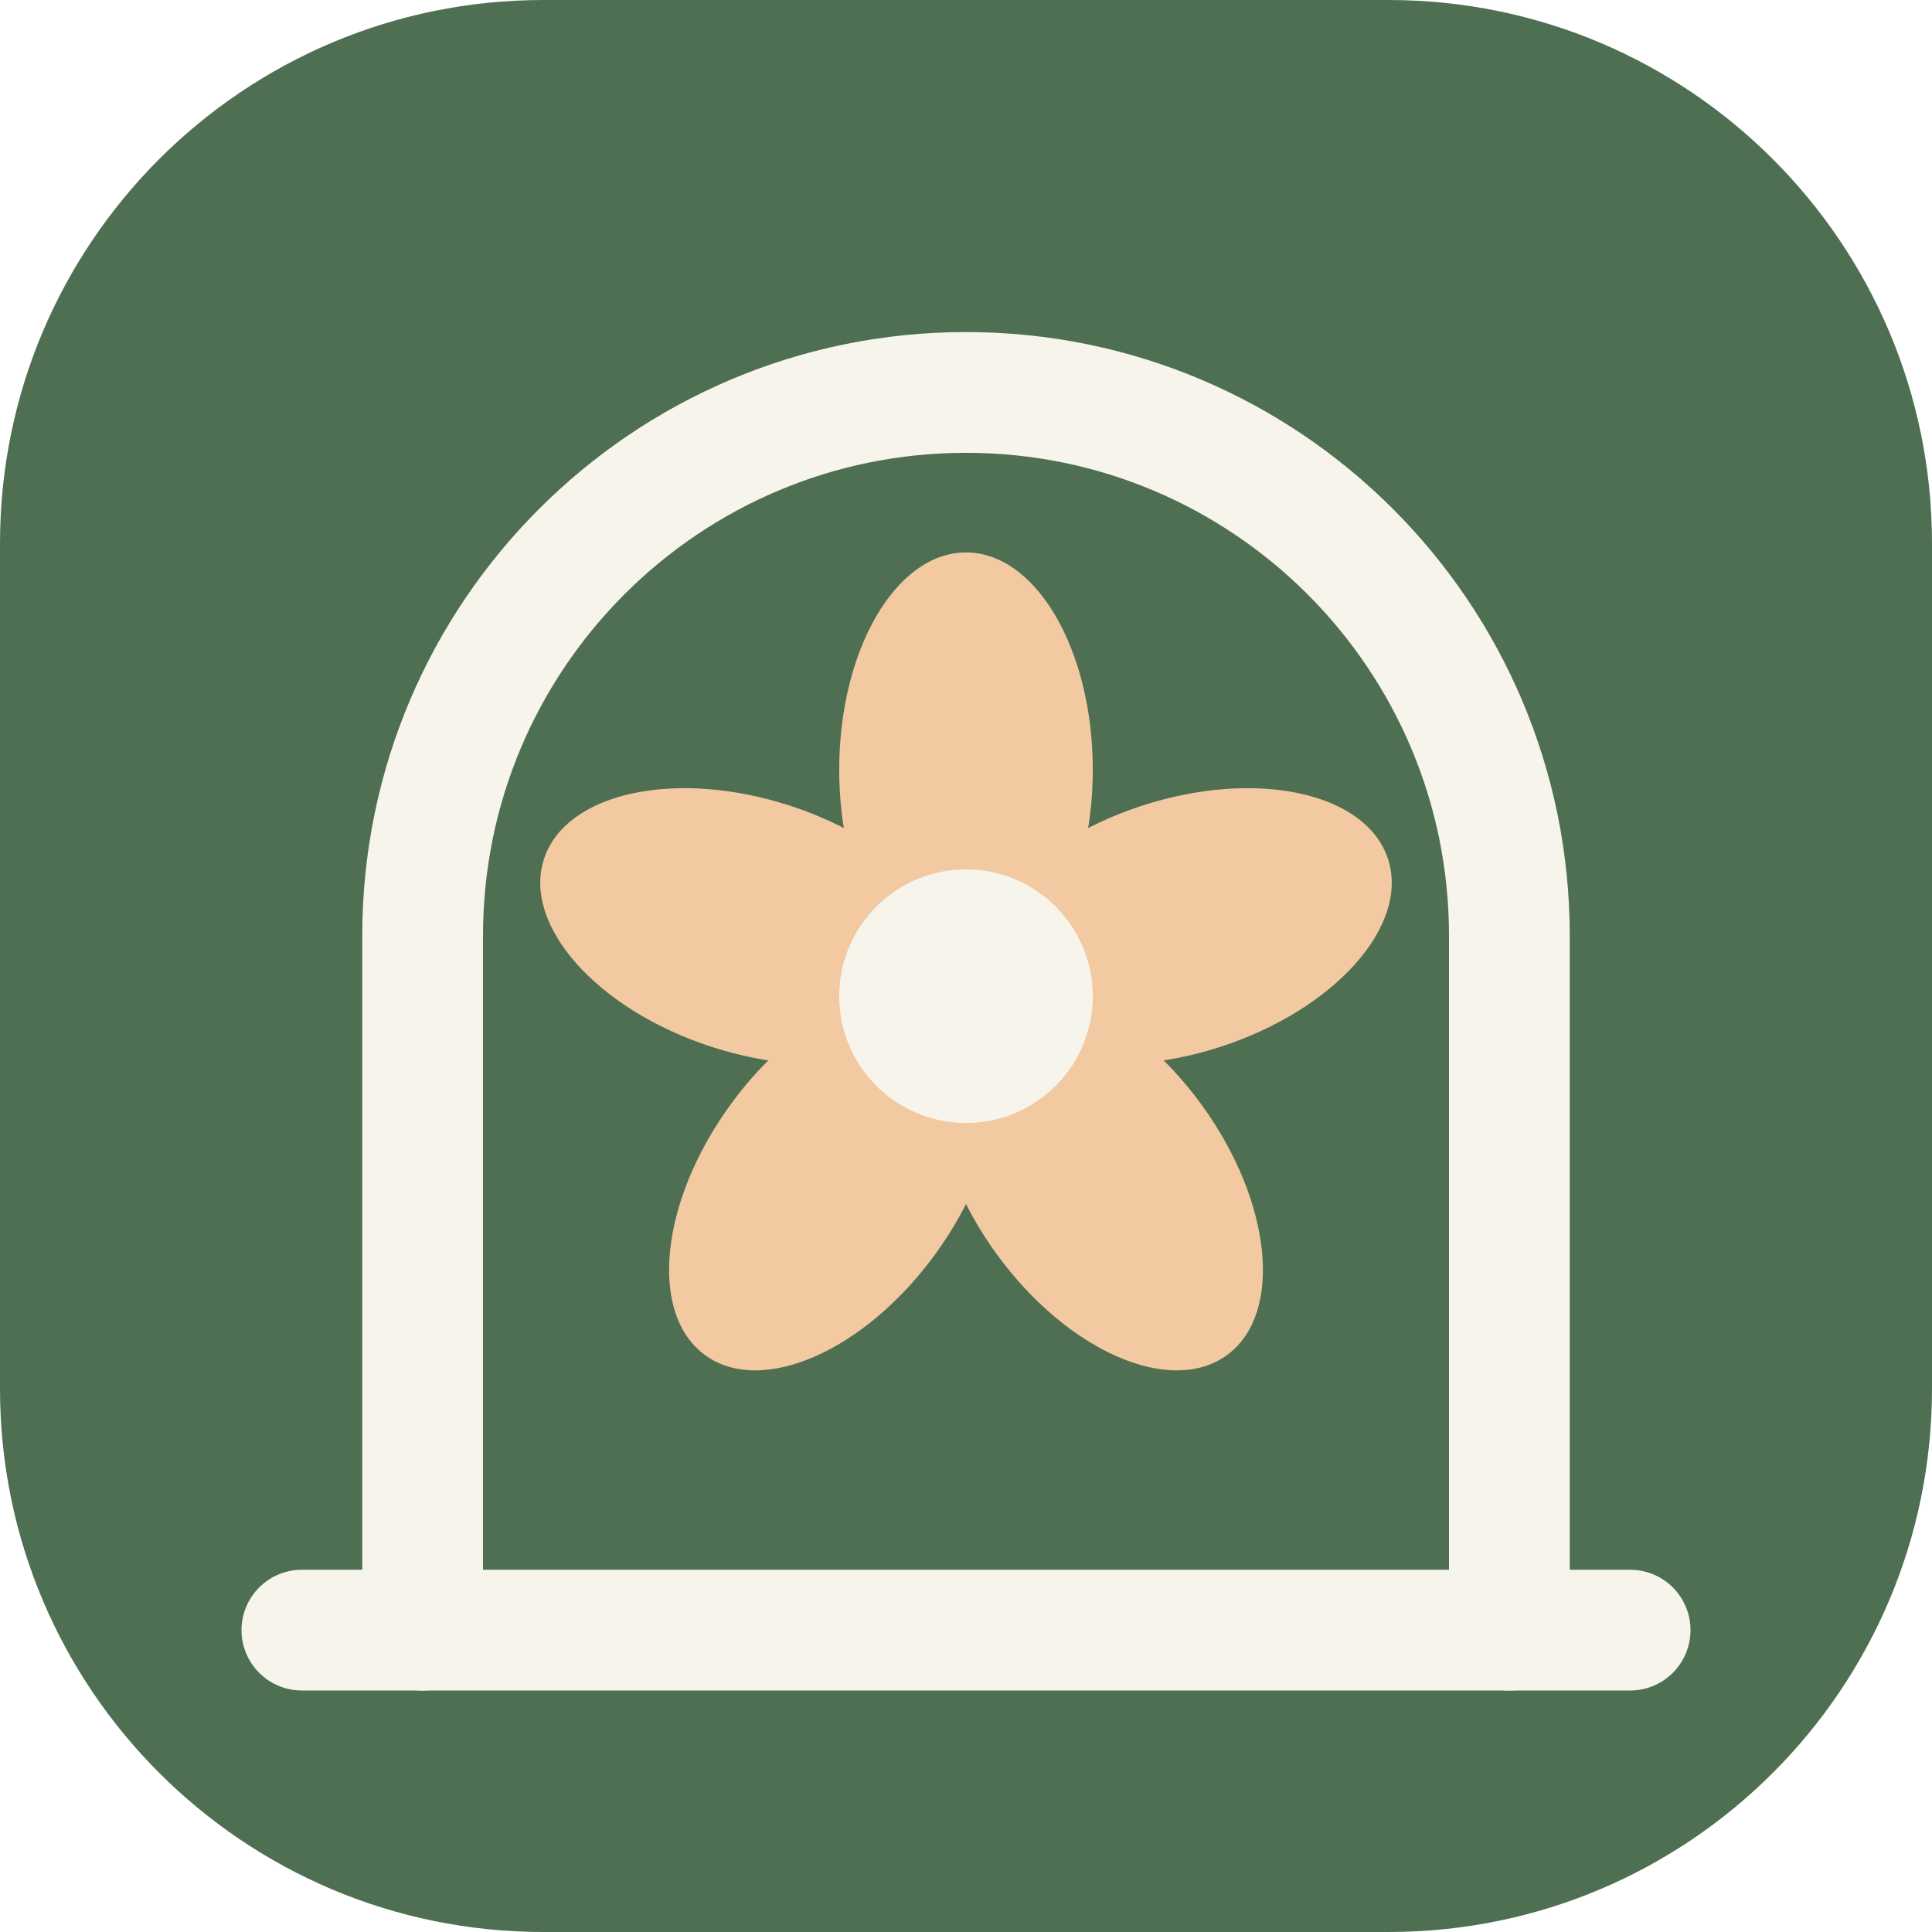
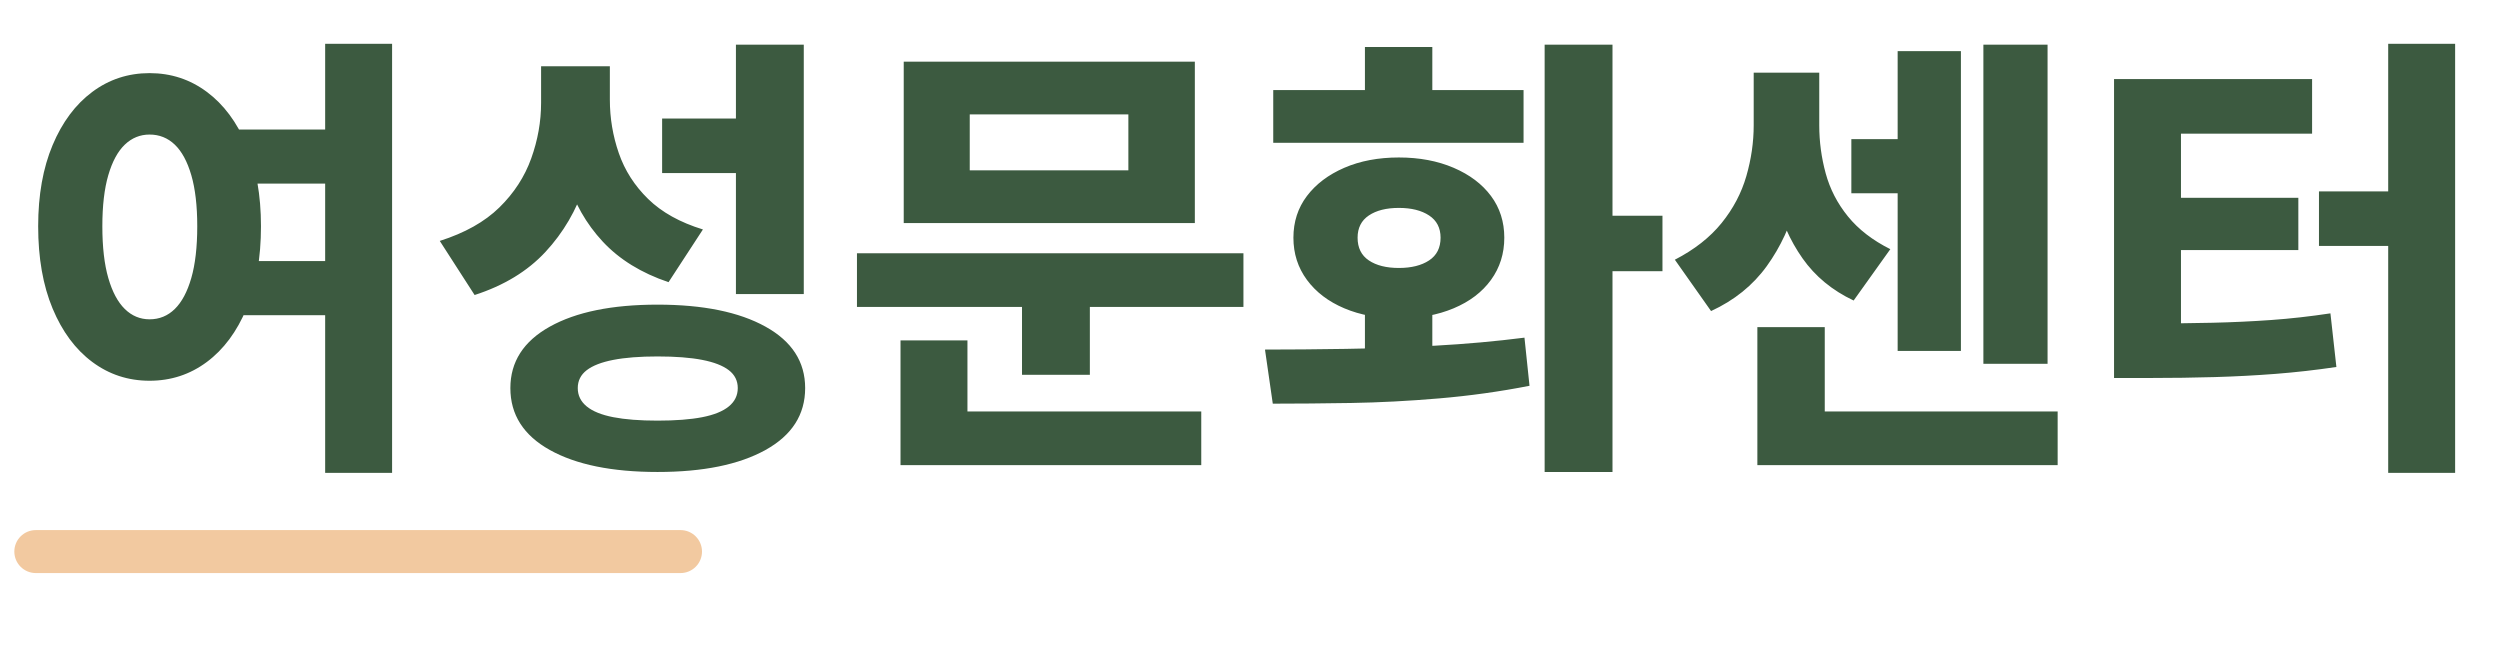
- <svg xmlns="http://www.w3.org/2000/svg" viewBox="0 0 64 64" role="img" aria-label="여성문화센터 로고">
-   <rect width="64" height="64" rx="18" fill="#4F6F52" />
-   <path d="M14 54V31a18 18 0 0136 0v23" fill="none" stroke="#F7F4EC" stroke-width="4" stroke-linecap="round" stroke-linejoin="round" />
-   <ellipse cx="32" cy="25.5" rx="4.2" ry="7.2" transform="rotate(0 32 33)" fill="#F2C9A0" />
-   <ellipse cx="32" cy="25.5" rx="4.2" ry="7.2" transform="rotate(72 32 33)" fill="#F2C9A0" />
-   <ellipse cx="32" cy="25.5" rx="4.2" ry="7.2" transform="rotate(144 32 33)" fill="#F2C9A0" />
-   <ellipse cx="32" cy="25.5" rx="4.2" ry="7.2" transform="rotate(216 32 33)" fill="#F2C9A0" />
-   <ellipse cx="32" cy="25.5" rx="4.2" ry="7.2" transform="rotate(288 32 33)" fill="#F2C9A0" />
-   <circle cx="32" cy="33" r="4.2" fill="#F7F4EC" />
-   <path d="M10 54h44" stroke="#F7F4EC" stroke-width="4" stroke-linecap="round" />
+ <svg xmlns="http://www.w3.org/2000/svg" viewBox="-2 0 349 92" role="img" aria-label="여성문화센터">
+   <path d="M29.056 18.08H44.8V25.632H29.056ZM29.056 36.448H44.8V44.0H29.056ZM18.88 10.208Q23.36 10.208 26.88 12.832Q30.4 15.456 32.416 20.256Q34.432 25.056 34.432 31.584Q34.432 38.24 32.416 43.072Q30.4 47.904 26.88 50.528Q23.36 53.152 18.88 53.152Q14.4 53.152 10.88 50.528Q7.36 47.904 5.344 43.072Q3.328 38.24 3.328 31.584Q3.328 25.056 5.344 20.256Q7.36 15.456 10.88 12.832Q14.4 10.208 18.88 10.208ZM18.88 18.784Q16.896 18.784 15.424 20.192Q13.952 21.6 13.12 24.448Q12.288 27.296 12.288 31.584Q12.288 35.936 13.12 38.816Q13.952 41.696 15.424 43.136Q16.896 44.576 18.88 44.576Q20.928 44.576 22.4 43.136Q23.872 41.696 24.704 38.816Q25.536 35.936 25.536 31.584Q25.536 27.296 24.704 24.448Q23.872 21.6 22.4 20.192Q20.928 18.784 18.88 18.784ZM43.392 6.112H52.736V66.016H43.392ZM73.536 9.248H81.408V14.368Q81.408 20.384 79.648 25.76Q77.888 31.136 74.144 35.168Q70.4 39.2 64.256 41.184L59.392 33.632Q64.64 31.968 67.712 28.96Q70.784 25.952 72.16 22.112Q73.536 18.272 73.536 14.368ZM75.584 9.248H83.136V13.92Q83.136 17.76 84.384 21.376Q85.632 24.992 88.48 27.776Q91.328 30.56 96.128 32.032L91.328 39.392Q85.632 37.472 82.144 33.728Q78.656 29.984 77.12 24.864Q75.584 19.744 75.584 13.92ZM100.736 6.24H110.208V41.056H100.736ZM89.792 42.528Q99.328 42.528 104.864 45.6Q110.4 48.672 110.4 54.176Q110.4 59.744 104.864 62.816Q99.328 65.888 89.792 65.888Q80.256 65.888 74.752 62.816Q69.248 59.744 69.248 54.176Q69.248 48.672 74.752 45.6Q80.256 42.528 89.792 42.528ZM89.792 49.76Q86.08 49.76 83.616 50.24Q81.152 50.72 79.904 51.68Q78.656 52.64 78.656 54.176Q78.656 55.712 79.904 56.736Q81.152 57.76 83.616 58.24Q86.08 58.72 89.792 58.72Q93.568 58.72 96.032 58.24Q98.496 57.76 99.744 56.736Q100.992 55.712 100.992 54.176Q100.992 52.64 99.744 51.68Q98.496 50.72 96.032 50.24Q93.568 49.76 89.792 49.76ZM90.432 16.544H102.016V24.16H90.432ZM117.632 35.36H171.584V42.848H117.632ZM140.672 40.096H150.144V52.32H140.672ZM124.16 8.608H164.8V31.136H124.16ZM155.52 15.968H133.376V23.776H155.52ZM123.712 57.44H165.696V64.928H123.712ZM123.712 47.52H133.056V59.872H123.712ZM188.544 41.44H197.952V51.104H188.544ZM213.632 6.24H223.104V65.888H213.632ZM219.712 30.112H230.08V37.856H219.712ZM175.68 56.352 174.592 48.8Q179.776 48.8 185.856 48.704Q191.936 48.608 198.368 48.256Q204.8 47.904 210.816 47.136L211.52 53.856Q205.312 55.072 198.912 55.616Q192.512 56.16 186.624 56.256Q180.736 56.352 175.68 56.352ZM175.744 12.576H210.688V19.936H175.744ZM193.28 21.984Q197.568 21.984 200.928 23.424Q204.288 24.864 206.144 27.36Q208.0 29.856 208.0 33.184Q208.0 36.512 206.144 39.072Q204.288 41.632 200.928 43.04Q197.568 44.448 193.28 44.448Q188.992 44.448 185.664 43.04Q182.336 41.632 180.448 39.072Q178.56 36.512 178.56 33.184Q178.56 29.856 180.448 27.36Q182.336 24.864 185.664 23.424Q188.992 21.984 193.28 21.984ZM193.28 29.024Q190.656 29.024 189.088 30.08Q187.52 31.136 187.52 33.184Q187.52 35.296 189.088 36.352Q190.656 37.408 193.28 37.408Q195.904 37.408 197.504 36.352Q199.104 35.296 199.104 33.184Q199.104 31.136 197.504 30.08Q195.904 29.024 193.28 29.024ZM188.544 6.56H197.952V18.208H188.544ZM256.448 19.424H265.408V26.976H256.448ZM274.88 6.24H283.84V50.784H274.88ZM262.912 7.136H271.744V48.992H262.912ZM243.328 57.44H285.248V64.928H243.328ZM243.328 45.664H252.736V62.24H243.328ZM242.816 10.144H250.176V17.504Q250.176 22.88 248.864 28Q247.552 33.12 244.64 37.152Q241.728 41.184 236.864 43.424L231.808 36.256Q235.904 34.144 238.336 31.136Q240.768 28.128 241.792 24.576Q242.816 21.024 242.816 17.504ZM244.736 10.144H251.968V17.504Q251.968 20.896 252.864 24.192Q253.76 27.488 255.968 30.208Q258.176 32.928 261.888 34.784L256.768 41.952Q252.288 39.84 249.632 36.064Q246.976 32.288 245.856 27.488Q244.736 22.688 244.736 17.504ZM331.392 6.112H340.736V66.016H331.392ZM321.728 26.72H332.416V34.336H321.728ZM293.12 45.152H297.984Q302.72 45.152 306.88 45.056Q311.04 44.96 315.072 44.672Q319.104 44.384 323.328 43.744L324.16 51.232Q319.808 51.872 315.68 52.192Q311.552 52.512 307.2 52.64Q302.848 52.768 297.984 52.768H293.12ZM293.12 11.04H320.768V18.656H302.464V47.52H293.12ZM300.352 27.616H318.848V34.912H300.352Z" fill="#3C5A40" />
+   <rect x="0" y="74" width="96" height="6" rx="3" fill="#F2C9A0" />
</svg>
